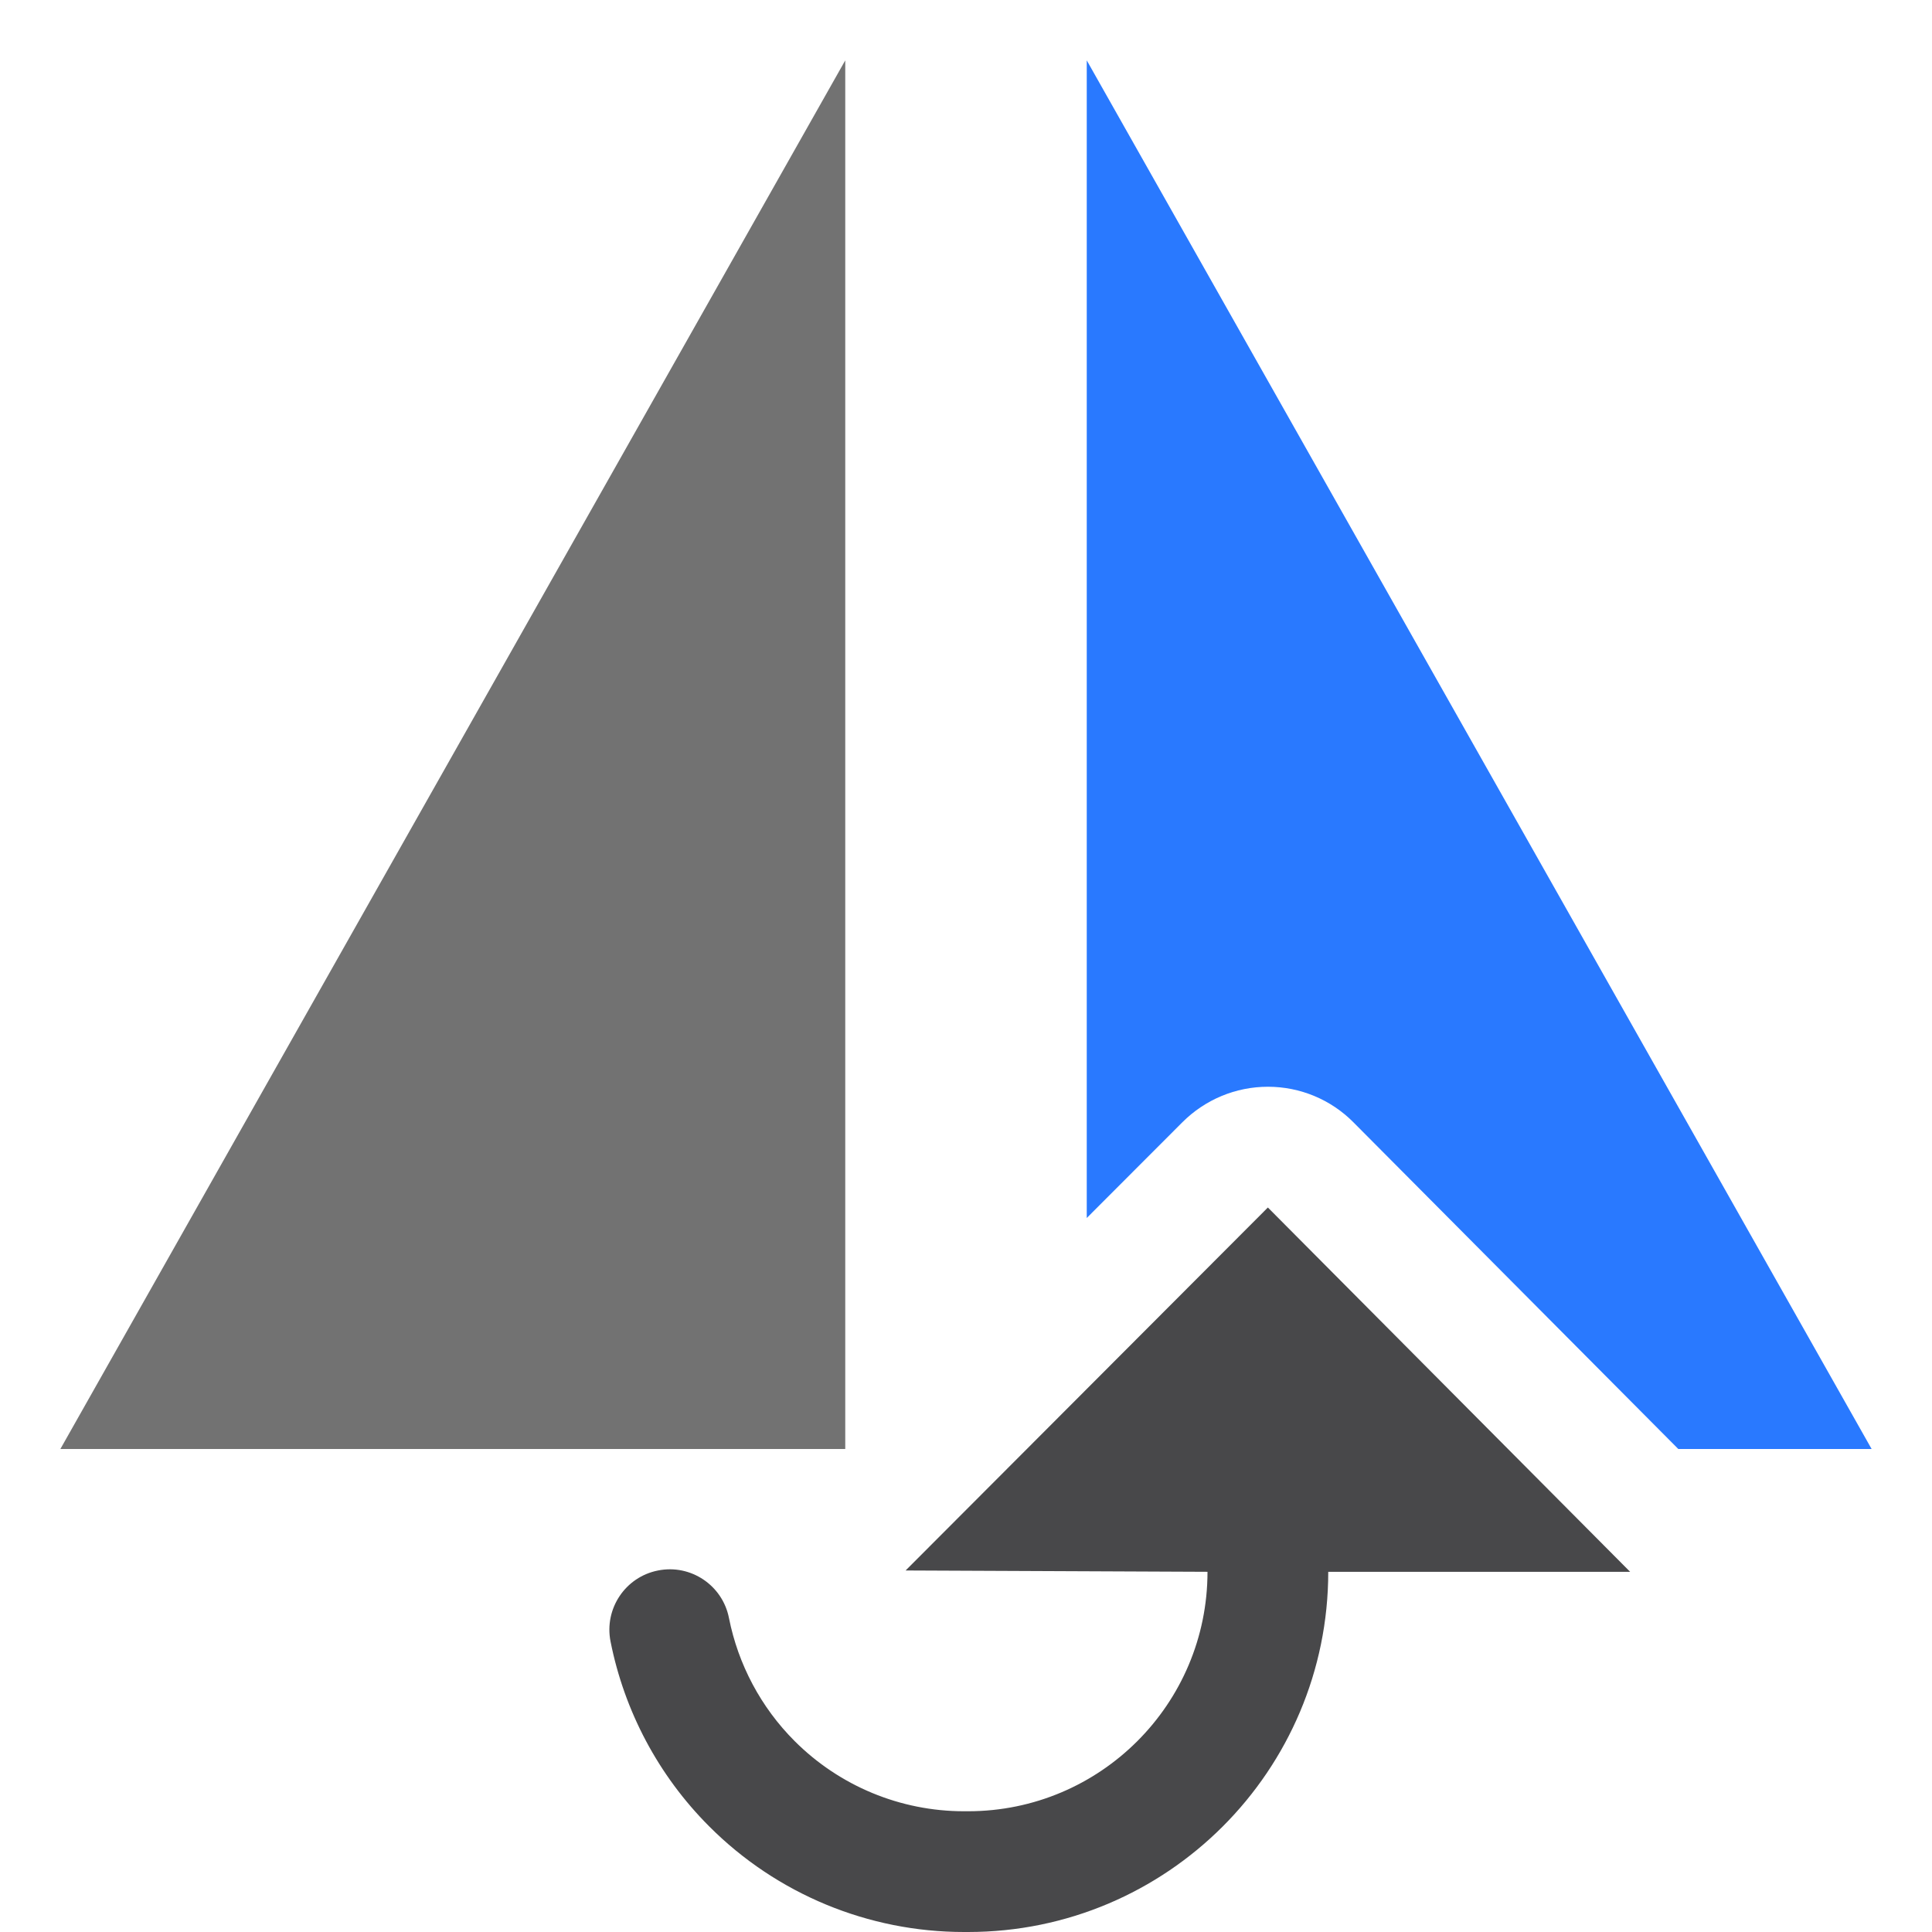
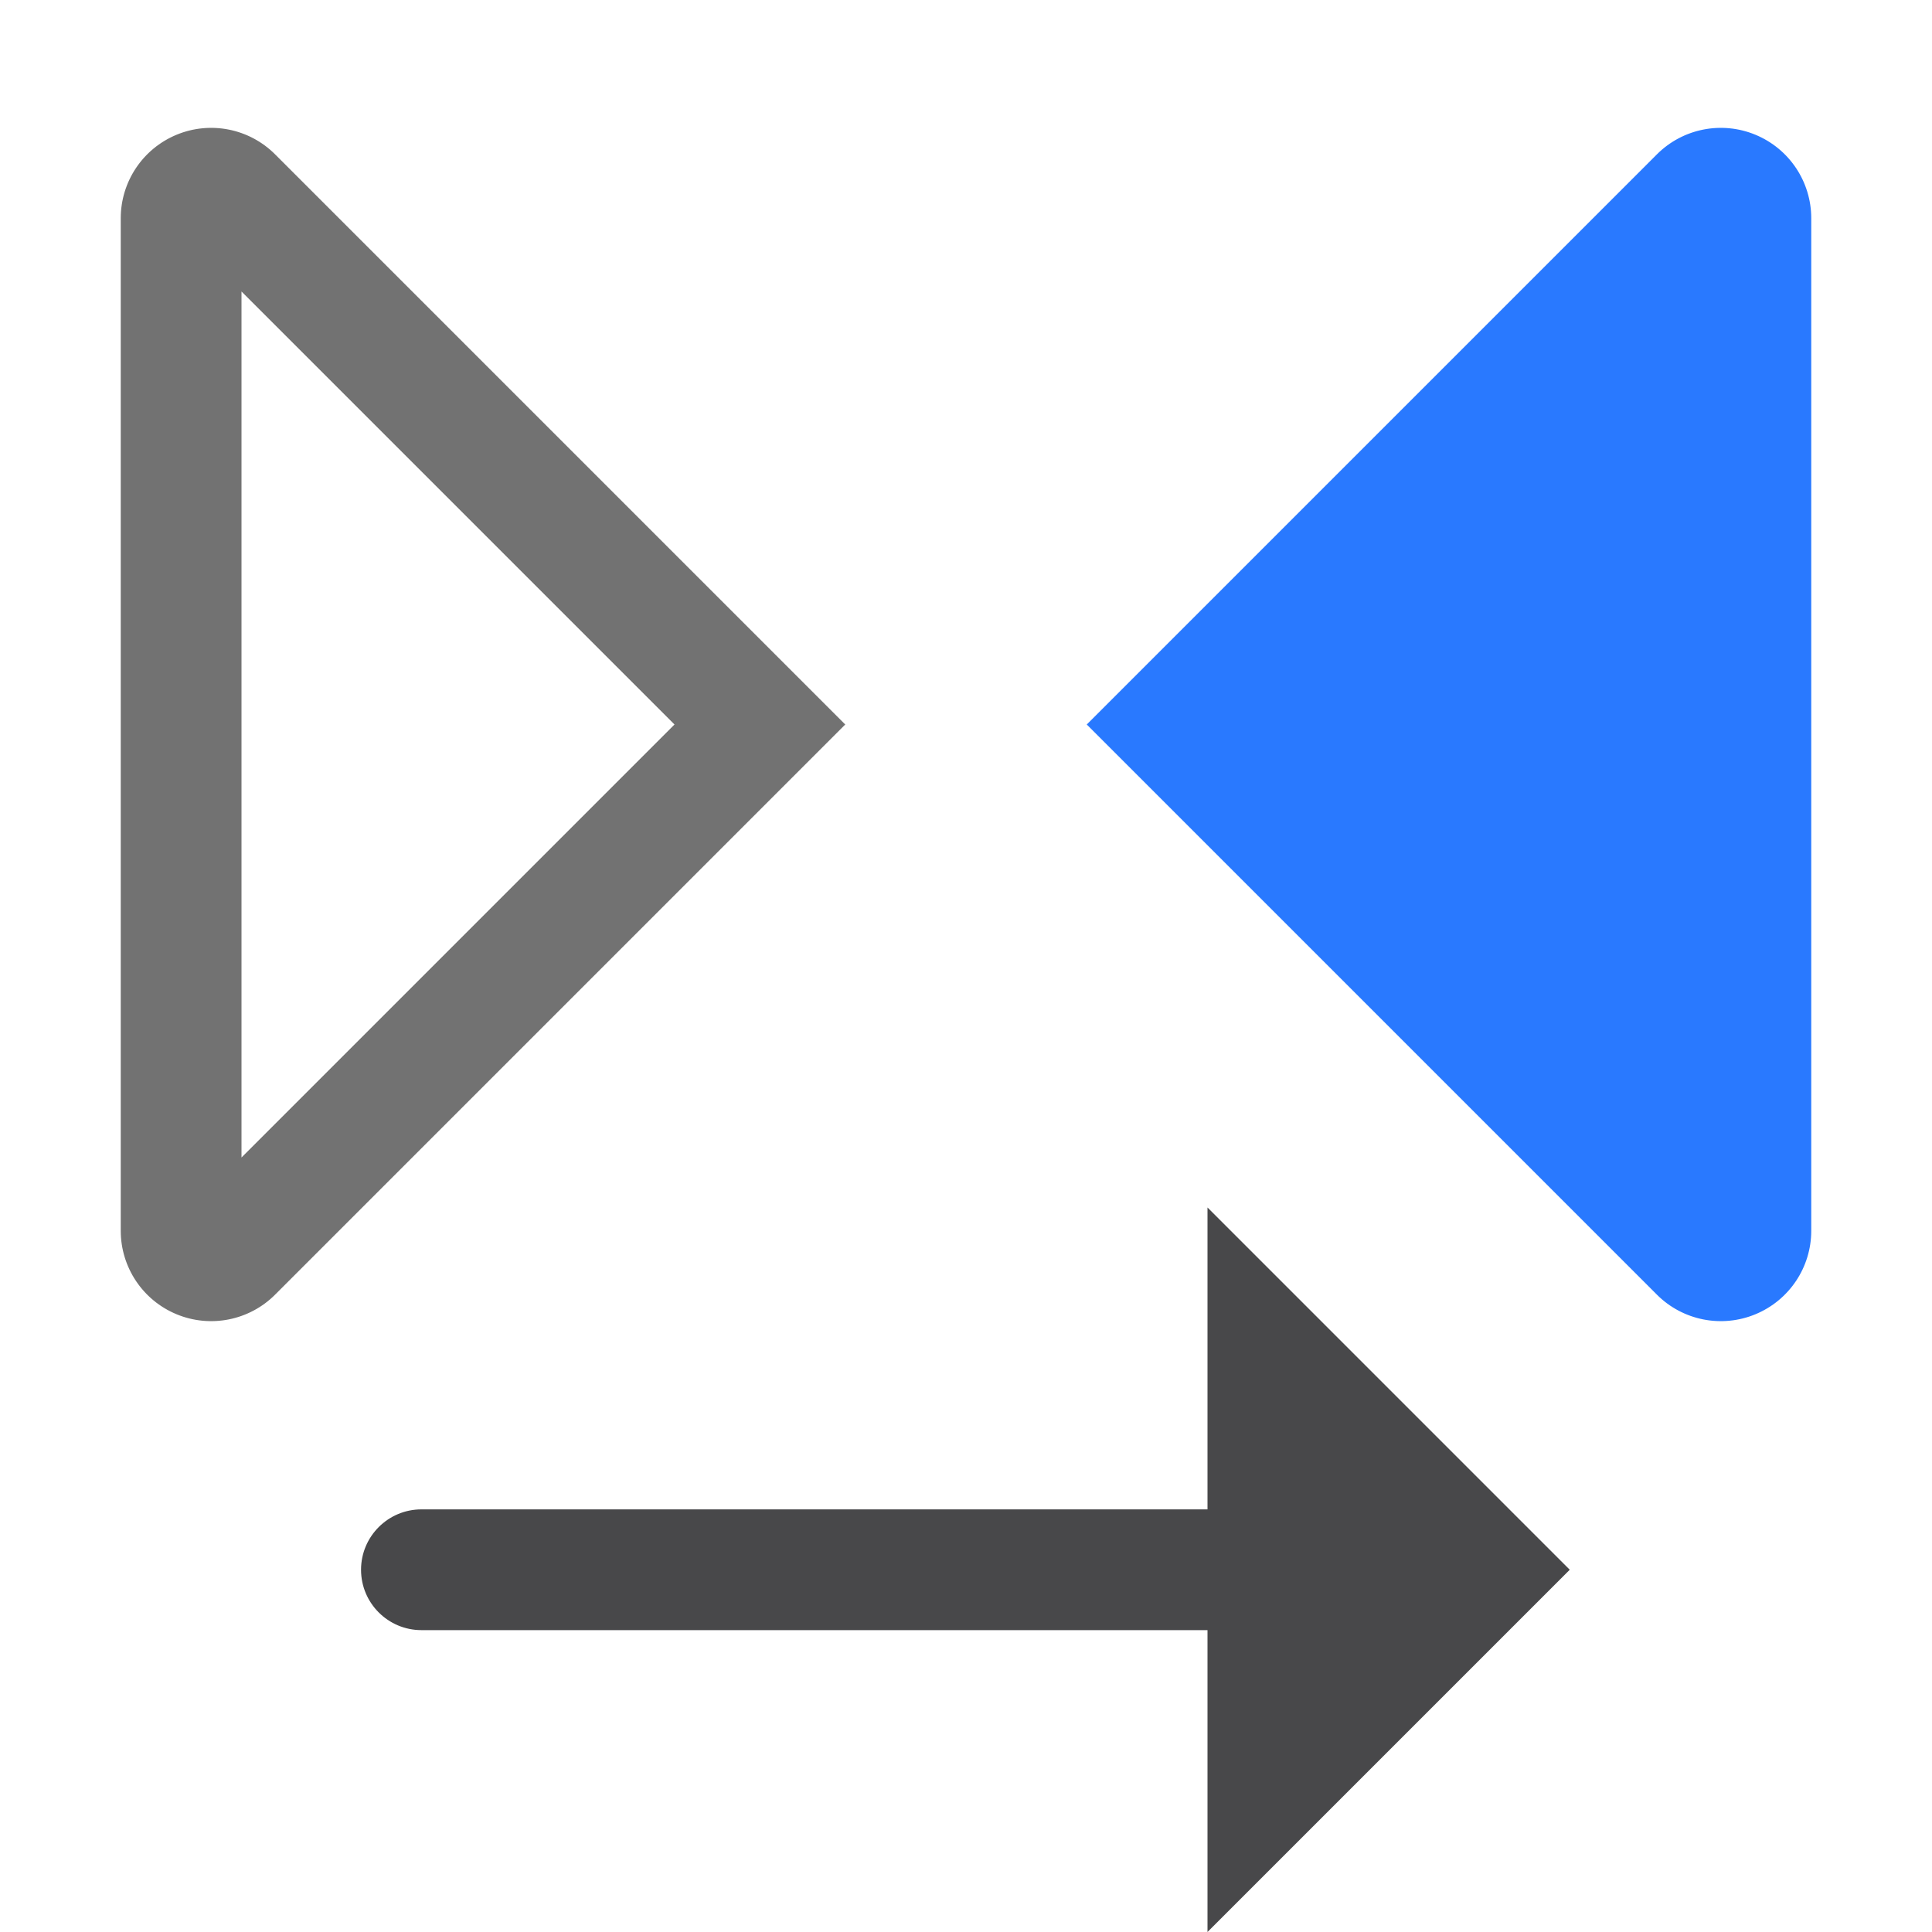
<svg xmlns="http://www.w3.org/2000/svg" width="100%" height="100%" viewBox="0 0 16 16" version="1.1" xml:space="preserve" style="fill-rule:evenodd;clip-rule:evenodd;stroke-linejoin:round;stroke-miterlimit:2;">
-   <g id="green">
-     <path d="M9,10.087L9,0.5L15.5,12L13.899,12L11.209,9.295C11.022,9.106 10.767,9 10.501,9L10.5,9L10.5,9L10.5,9C10.234,9 9.98,9.106 9.792,9.294L9,10.087Z" style="fill:rgb(41,121,255);" />
+   <g id="light">
+     <g id="green">
+       <path d="M15,10.193c-0,0.302 -0.182,0.575 -0.462,0.691c-0.28,0.116 -0.602,0.052 -0.816,-0.162c-1.762,-1.762 -4.722,-4.722 -4.722,-4.722c-0,0 2.96,-2.96 4.722,-4.722c0.214,-0.214 0.536,-0.278 0.816,-0.162c0.28,0.116 0.462,0.389 0.462,0.691c-0,2.265 -0,6.121 -0,8.386Z" style="fill:rgb(41,121,255);" />
+     </g>
+     <g id="red">
+         </g>
+     <g id="gray">
+       <path d="M1,10.193c0,0.302 0.182,0.575 0.462,0.691c0.28,0.116 0.602,0.052 0.816,-0.162c1.762,-1.762 4.722,-4.722 4.722,-4.722c0,0 -2.96,-2.96 -4.722,-4.722c-0.214,-0.214 -0.536,-0.278 -0.816,-0.162c-0.28,0.116 -0.462,0.389 -0.462,0.691c0,2.265 0,6.121 0,8.386Zm1,-0.607l0,-7.172c0,0 3.586,3.586 3.586,3.586l-3.586,3.586Z" style="fill:rgb(114,114,114);" />
+     </g>
+     <g id="yellow">
+         </g>
+     <g id="icon">
+       <path d="M3.5,13.5l6.5,0l0,2.5l3,-3l-3,-3l0,2.5l-6.51,-0c-0.276,-0 -0.5,0.224 -0.5,0.5c0,0.276 0.224,0.5 0.5,0.5c0.003,0 0.007,0 0.01,-0Z" style="fill:rgb(72,72,74);" />
+     </g>
  </g>
-   <g id="red">
+   <g id="menu">
    </g>
-   <g id="gray">
-     <path d="M0.5,12L7,12L7,0.5L0.5,12Z" style="fill:rgb(114,114,114);" />
-   </g>
-   <g id="yellow">
-     </g>
-   <g id="icon">
-     <path d="M7.5,13.006L10,13.017C10,14.112 9.112,15 8.017,15C8.017,15 7.983,15 7.983,15C7.457,15 6.953,14.791 6.581,14.419C6.301,14.139 6.113,13.783 6.037,13.4C5.984,13.129 5.721,12.952 5.45,13.006C5.179,13.059 5.003,13.322 5.056,13.593C5.17,14.169 5.452,14.704 5.874,15.126C6.433,15.686 7.192,16 7.983,16L8.017,16C9.664,16 11,14.664 11,13.017L13.5,13.017L10.5,10L7.5,13.006Z" style="fill:rgb(72,72,74);" />
-   </g>
</svg>
